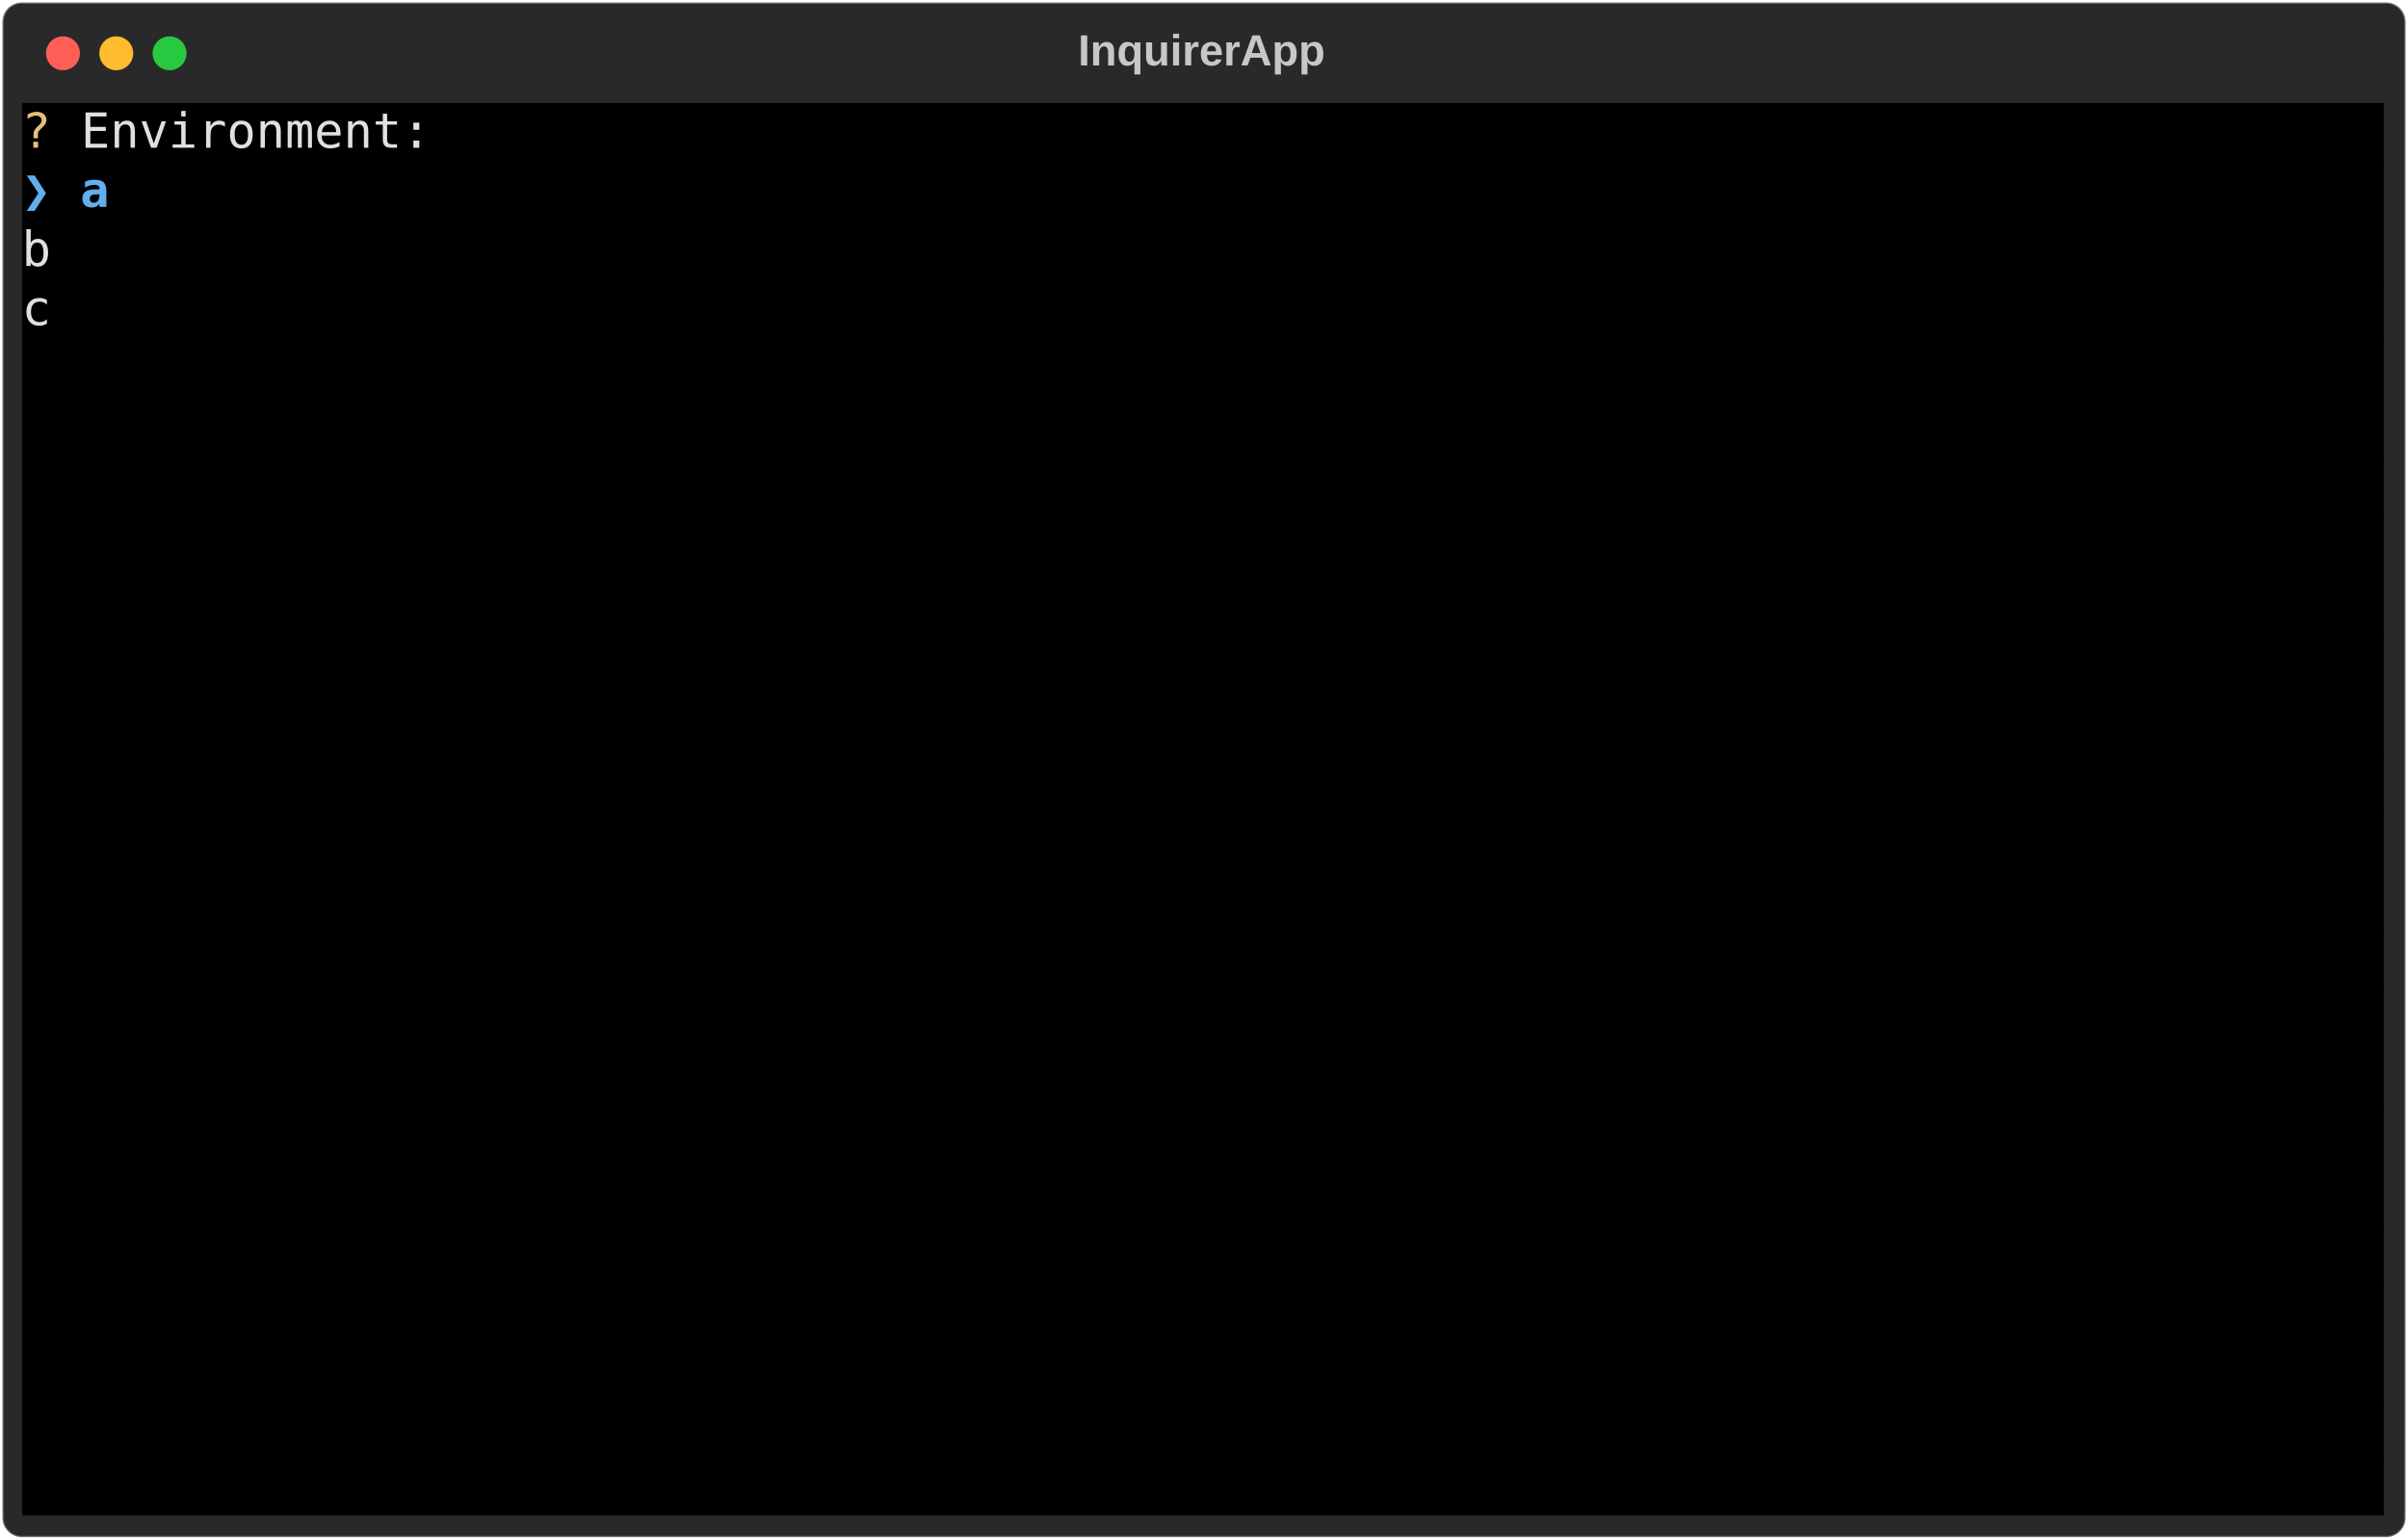
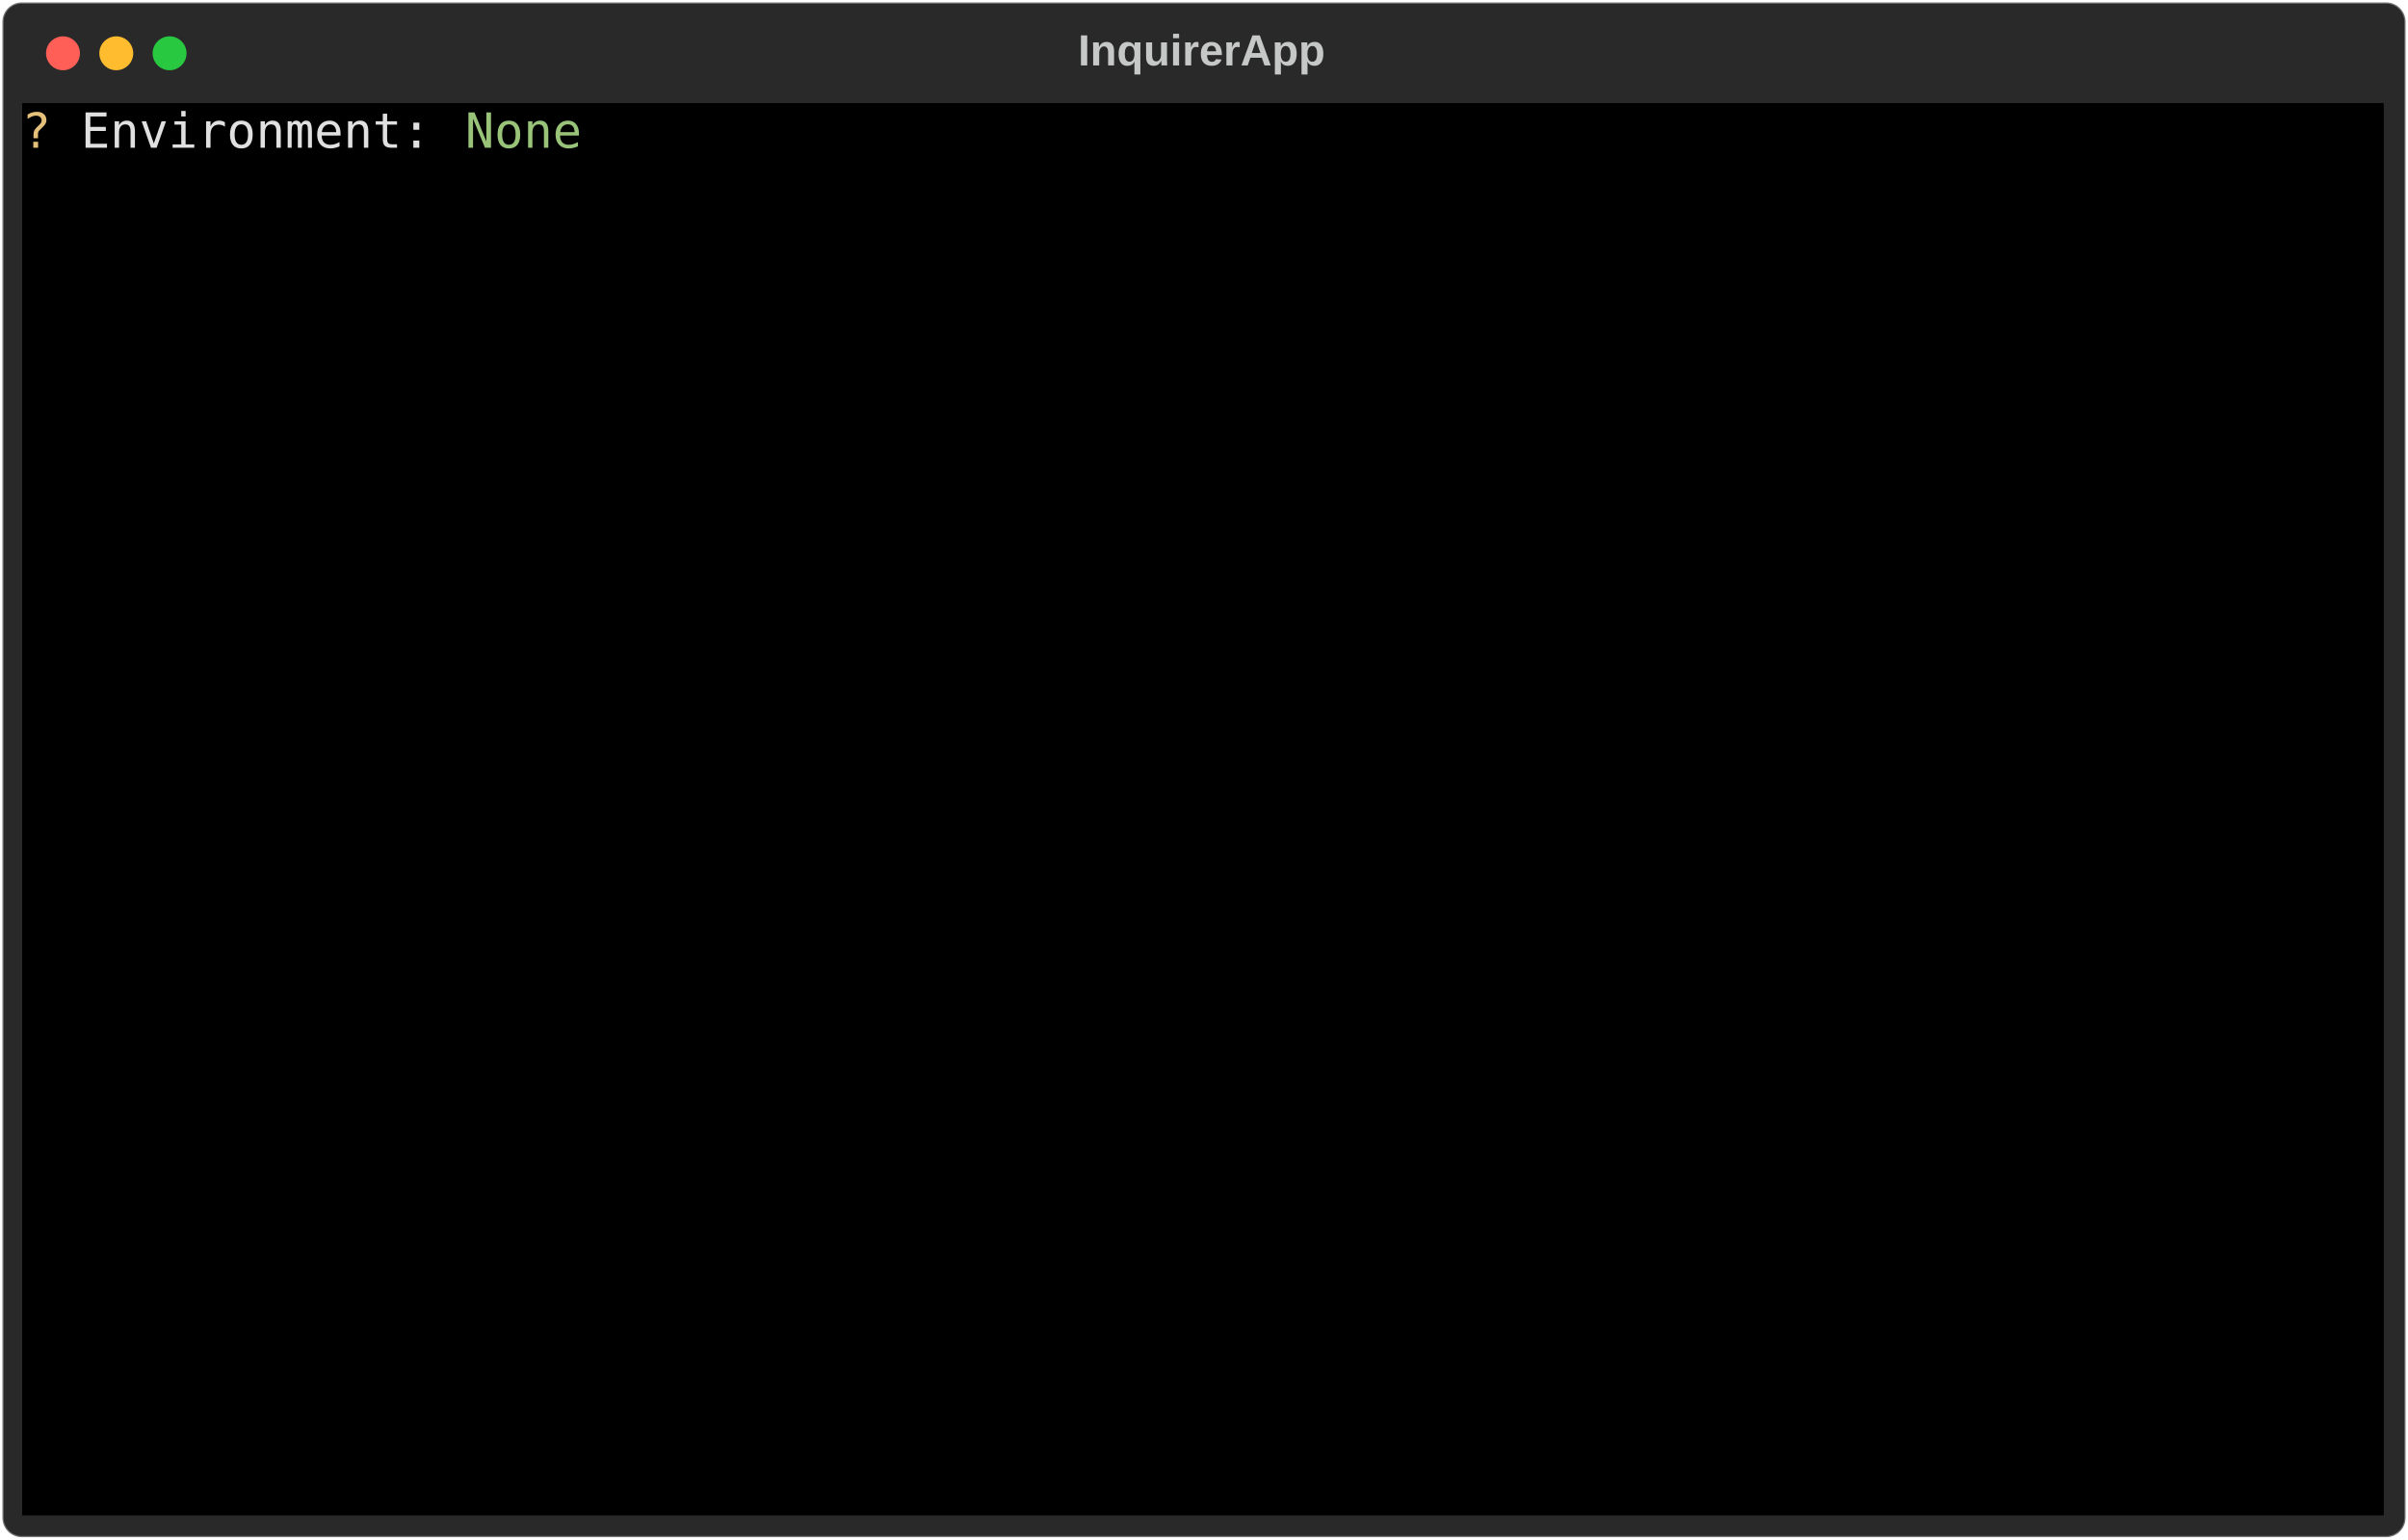
<svg xmlns="http://www.w3.org/2000/svg" class="rich-terminal" viewBox="0 0 994 635.6">
  <style>

    @font-face {
        font-family: "Fira Code";
        src: local("FiraCode-Regular"),
                url("https://cdnjs.cloudflare.com/ajax/libs/firacode/6.2.0/woff2/FiraCode-Regular.woff2") format("woff2"),
                url("https://cdnjs.cloudflare.com/ajax/libs/firacode/6.2.0/woff/FiraCode-Regular.woff") format("woff");
        font-style: normal;
        font-weight: 400;
    }
    @font-face {
        font-family: "Fira Code";
        src: local("FiraCode-Bold"),
                url("https://cdnjs.cloudflare.com/ajax/libs/firacode/6.2.0/woff2/FiraCode-Bold.woff2") format("woff2"),
                url("https://cdnjs.cloudflare.com/ajax/libs/firacode/6.2.0/woff/FiraCode-Bold.woff") format("woff");
        font-style: bold;
        font-weight: 700;
    }

    .terminal-matrix {
        font-family: Fira Code, monospace;
        font-size: 20px;
        line-height: 24.4px;
        font-variant-east-asian: full-width;
    }

    .terminal-title {
        font-size: 18px;
        font-weight: bold;
        font-family: arial;
    }

    .terminal-r1 { fill: #e5c07b }
.terminal-r2 { fill: #e0e0e0 }
.terminal-r3 { fill: #c5c8c6 }
- .terminal-r4 { fill: #61afef;font-weight: bold }
+ .terminal-r4 { fill: #98c379 }
    </style>
  <defs>
    <clipPath id="terminal-clip-terminal">
      <rect x="0" y="0" width="975.0" height="584.6" />
    </clipPath>
    <clipPath id="terminal-line-0">
      <rect x="0" y="1.5" width="976" height="24.65" />
    </clipPath>
    <clipPath id="terminal-line-1">
      <rect x="0" y="25.9" width="976" height="24.65" />
    </clipPath>
    <clipPath id="terminal-line-2">
      <rect x="0" y="50.3" width="976" height="24.65" />
    </clipPath>
    <clipPath id="terminal-line-3">
      <rect x="0" y="74.7" width="976" height="24.65" />
    </clipPath>
    <clipPath id="terminal-line-4">
      <rect x="0" y="99.1" width="976" height="24.65" />
    </clipPath>
    <clipPath id="terminal-line-5">
      <rect x="0" y="123.5" width="976" height="24.65" />
    </clipPath>
    <clipPath id="terminal-line-6">
      <rect x="0" y="147.9" width="976" height="24.65" />
    </clipPath>
    <clipPath id="terminal-line-7">
      <rect x="0" y="172.3" width="976" height="24.65" />
    </clipPath>
    <clipPath id="terminal-line-8">
      <rect x="0" y="196.7" width="976" height="24.65" />
    </clipPath>
    <clipPath id="terminal-line-9">
      <rect x="0" y="221.1" width="976" height="24.65" />
    </clipPath>
    <clipPath id="terminal-line-10">
      <rect x="0" y="245.5" width="976" height="24.65" />
    </clipPath>
    <clipPath id="terminal-line-11">
      <rect x="0" y="269.9" width="976" height="24.65" />
    </clipPath>
    <clipPath id="terminal-line-12">
      <rect x="0" y="294.3" width="976" height="24.65" />
    </clipPath>
    <clipPath id="terminal-line-13">
      <rect x="0" y="318.7" width="976" height="24.65" />
    </clipPath>
    <clipPath id="terminal-line-14">
      <rect x="0" y="343.1" width="976" height="24.65" />
    </clipPath>
    <clipPath id="terminal-line-15">
      <rect x="0" y="367.5" width="976" height="24.65" />
    </clipPath>
    <clipPath id="terminal-line-16">
      <rect x="0" y="391.9" width="976" height="24.65" />
    </clipPath>
    <clipPath id="terminal-line-17">
      <rect x="0" y="416.3" width="976" height="24.65" />
    </clipPath>
    <clipPath id="terminal-line-18">
      <rect x="0" y="440.7" width="976" height="24.65" />
    </clipPath>
    <clipPath id="terminal-line-19">
      <rect x="0" y="465.1" width="976" height="24.65" />
    </clipPath>
    <clipPath id="terminal-line-20">
      <rect x="0" y="489.5" width="976" height="24.65" />
    </clipPath>
    <clipPath id="terminal-line-21">
      <rect x="0" y="513.9" width="976" height="24.65" />
    </clipPath>
    <clipPath id="terminal-line-22">
      <rect x="0" y="538.3" width="976" height="24.65" />
    </clipPath>
  </defs>
  <rect fill="#292929" stroke="rgba(255,255,255,0.35)" stroke-width="1" x="1" y="1" width="992" height="633.6" rx="8" />
  <text class="terminal-title" fill="#c5c8c6" text-anchor="middle" x="496" y="27">InquirerApp</text>
  <g transform="translate(26,22)">
    <circle cx="0" cy="0" r="7" fill="#ff5f57" />
    <circle cx="22" cy="0" r="7" fill="#febc2e" />
    <circle cx="44" cy="0" r="7" fill="#28c840" />
  </g>
  <g transform="translate(9, 41)" clip-path="url(#terminal-clip-terminal)">
    <rect fill="#000000" x="0" y="1.5" width="24.4" height="24.65" shape-rendering="crispEdges" />
    <rect fill="#000000" x="24.4" y="1.5" width="146.4" height="24.65" shape-rendering="crispEdges" />
-     <rect fill="#000000" x="170.8" y="1.5" width="805.2" height="24.65" shape-rendering="crispEdges" />
-     <rect fill="#000000" x="0" y="25.9" width="36.6" height="24.65" shape-rendering="crispEdges" />
-     <rect fill="#000000" x="36.6" y="25.9" width="939.4" height="24.65" shape-rendering="crispEdges" />
-     <rect fill="#000000" x="0" y="50.3" width="36.6" height="24.65" shape-rendering="crispEdges" />
-     <rect fill="#000000" x="36.6" y="50.3" width="939.4" height="24.65" shape-rendering="crispEdges" />
-     <rect fill="#000000" x="0" y="74.7" width="36.6" height="24.65" shape-rendering="crispEdges" />
-     <rect fill="#000000" x="36.6" y="74.7" width="939.4" height="24.65" shape-rendering="crispEdges" />
+     <rect fill="#000000" x="170.8" y="1.5" width="12.2" height="24.65" shape-rendering="crispEdges" />
+     <rect fill="#000000" x="183" y="1.5" width="48.8" height="24.65" shape-rendering="crispEdges" />
+     <rect fill="#000000" x="231.8" y="1.5" width="744.2" height="24.65" shape-rendering="crispEdges" />
+     <rect fill="#000000" x="0" y="25.9" width="976" height="24.65" shape-rendering="crispEdges" />
+     <rect fill="#000000" x="0" y="50.3" width="976" height="24.65" shape-rendering="crispEdges" />
+     <rect fill="#000000" x="0" y="74.7" width="976" height="24.65" shape-rendering="crispEdges" />
    <rect fill="#000000" x="0" y="99.1" width="976" height="24.65" shape-rendering="crispEdges" />
    <rect fill="#000000" x="0" y="123.5" width="976" height="24.65" shape-rendering="crispEdges" />
    <rect fill="#000000" x="0" y="147.9" width="976" height="24.65" shape-rendering="crispEdges" />
    <rect fill="#000000" x="0" y="172.3" width="976" height="24.65" shape-rendering="crispEdges" />
    <rect fill="#000000" x="0" y="196.7" width="976" height="24.65" shape-rendering="crispEdges" />
    <rect fill="#000000" x="0" y="221.1" width="976" height="24.65" shape-rendering="crispEdges" />
    <rect fill="#000000" x="0" y="245.5" width="976" height="24.65" shape-rendering="crispEdges" />
    <rect fill="#000000" x="0" y="269.9" width="976" height="24.65" shape-rendering="crispEdges" />
    <rect fill="#000000" x="0" y="294.3" width="976" height="24.65" shape-rendering="crispEdges" />
    <rect fill="#000000" x="0" y="318.7" width="976" height="24.65" shape-rendering="crispEdges" />
    <rect fill="#000000" x="0" y="343.1" width="976" height="24.65" shape-rendering="crispEdges" />
    <rect fill="#000000" x="0" y="367.5" width="976" height="24.65" shape-rendering="crispEdges" />
    <rect fill="#000000" x="0" y="391.9" width="976" height="24.65" shape-rendering="crispEdges" />
    <rect fill="#000000" x="0" y="416.3" width="976" height="24.65" shape-rendering="crispEdges" />
    <rect fill="#000000" x="0" y="440.7" width="976" height="24.65" shape-rendering="crispEdges" />
    <rect fill="#000000" x="0" y="465.1" width="976" height="24.65" shape-rendering="crispEdges" />
    <rect fill="#000000" x="0" y="489.5" width="976" height="24.65" shape-rendering="crispEdges" />
    <rect fill="#000000" x="0" y="513.9" width="976" height="24.65" shape-rendering="crispEdges" />
    <rect fill="#000000" x="0" y="538.3" width="976" height="24.65" shape-rendering="crispEdges" />
    <rect fill="#000000" x="0" y="562.7" width="976" height="24.65" shape-rendering="crispEdges" />
    <g class="terminal-matrix">
      <text class="terminal-r1" x="0" y="20" textLength="24.4" clip-path="url(#terminal-line-0)">? </text>
      <text class="terminal-r2" x="24.4" y="20" textLength="146.4" clip-path="url(#terminal-line-0)">Environment:</text>
+       <text class="terminal-r4" x="183" y="20" textLength="48.8" clip-path="url(#terminal-line-0)">None</text>
      <text class="terminal-r3" x="976" y="20" textLength="12.2" clip-path="url(#terminal-line-0)">
</text>
-       <text class="terminal-r4" x="0" y="44.4" textLength="36.6" clip-path="url(#terminal-line-1)">❯ a</text>
      <text class="terminal-r3" x="976" y="44.4" textLength="12.2" clip-path="url(#terminal-line-1)">
</text>
-       <text class="terminal-r2" x="0" y="68.8" textLength="36.6" clip-path="url(#terminal-line-2)">  b</text>
      <text class="terminal-r3" x="976" y="68.8" textLength="12.2" clip-path="url(#terminal-line-2)">
</text>
-       <text class="terminal-r2" x="0" y="93.2" textLength="36.6" clip-path="url(#terminal-line-3)">  c</text>
      <text class="terminal-r3" x="976" y="93.2" textLength="12.2" clip-path="url(#terminal-line-3)">
</text>
      <text class="terminal-r3" x="976" y="117.6" textLength="12.2" clip-path="url(#terminal-line-4)">
</text>
      <text class="terminal-r3" x="976" y="142" textLength="12.2" clip-path="url(#terminal-line-5)">
</text>
      <text class="terminal-r3" x="976" y="166.4" textLength="12.2" clip-path="url(#terminal-line-6)">
</text>
      <text class="terminal-r3" x="976" y="190.8" textLength="12.2" clip-path="url(#terminal-line-7)">
</text>
      <text class="terminal-r3" x="976" y="215.2" textLength="12.2" clip-path="url(#terminal-line-8)">
</text>
      <text class="terminal-r3" x="976" y="239.6" textLength="12.2" clip-path="url(#terminal-line-9)">
</text>
      <text class="terminal-r3" x="976" y="264" textLength="12.2" clip-path="url(#terminal-line-10)">
</text>
      <text class="terminal-r3" x="976" y="288.4" textLength="12.2" clip-path="url(#terminal-line-11)">
</text>
      <text class="terminal-r3" x="976" y="312.8" textLength="12.2" clip-path="url(#terminal-line-12)">
</text>
      <text class="terminal-r3" x="976" y="337.2" textLength="12.2" clip-path="url(#terminal-line-13)">
</text>
      <text class="terminal-r3" x="976" y="361.6" textLength="12.2" clip-path="url(#terminal-line-14)">
</text>
      <text class="terminal-r3" x="976" y="386" textLength="12.2" clip-path="url(#terminal-line-15)">
</text>
      <text class="terminal-r3" x="976" y="410.4" textLength="12.2" clip-path="url(#terminal-line-16)">
</text>
      <text class="terminal-r3" x="976" y="434.8" textLength="12.2" clip-path="url(#terminal-line-17)">
</text>
      <text class="terminal-r3" x="976" y="459.2" textLength="12.2" clip-path="url(#terminal-line-18)">
</text>
      <text class="terminal-r3" x="976" y="483.6" textLength="12.2" clip-path="url(#terminal-line-19)">
</text>
      <text class="terminal-r3" x="976" y="508" textLength="12.2" clip-path="url(#terminal-line-20)">
</text>
      <text class="terminal-r3" x="976" y="532.4" textLength="12.2" clip-path="url(#terminal-line-21)">
</text>
      <text class="terminal-r3" x="976" y="556.8" textLength="12.2" clip-path="url(#terminal-line-22)">
</text>
    </g>
  </g>
</svg>
